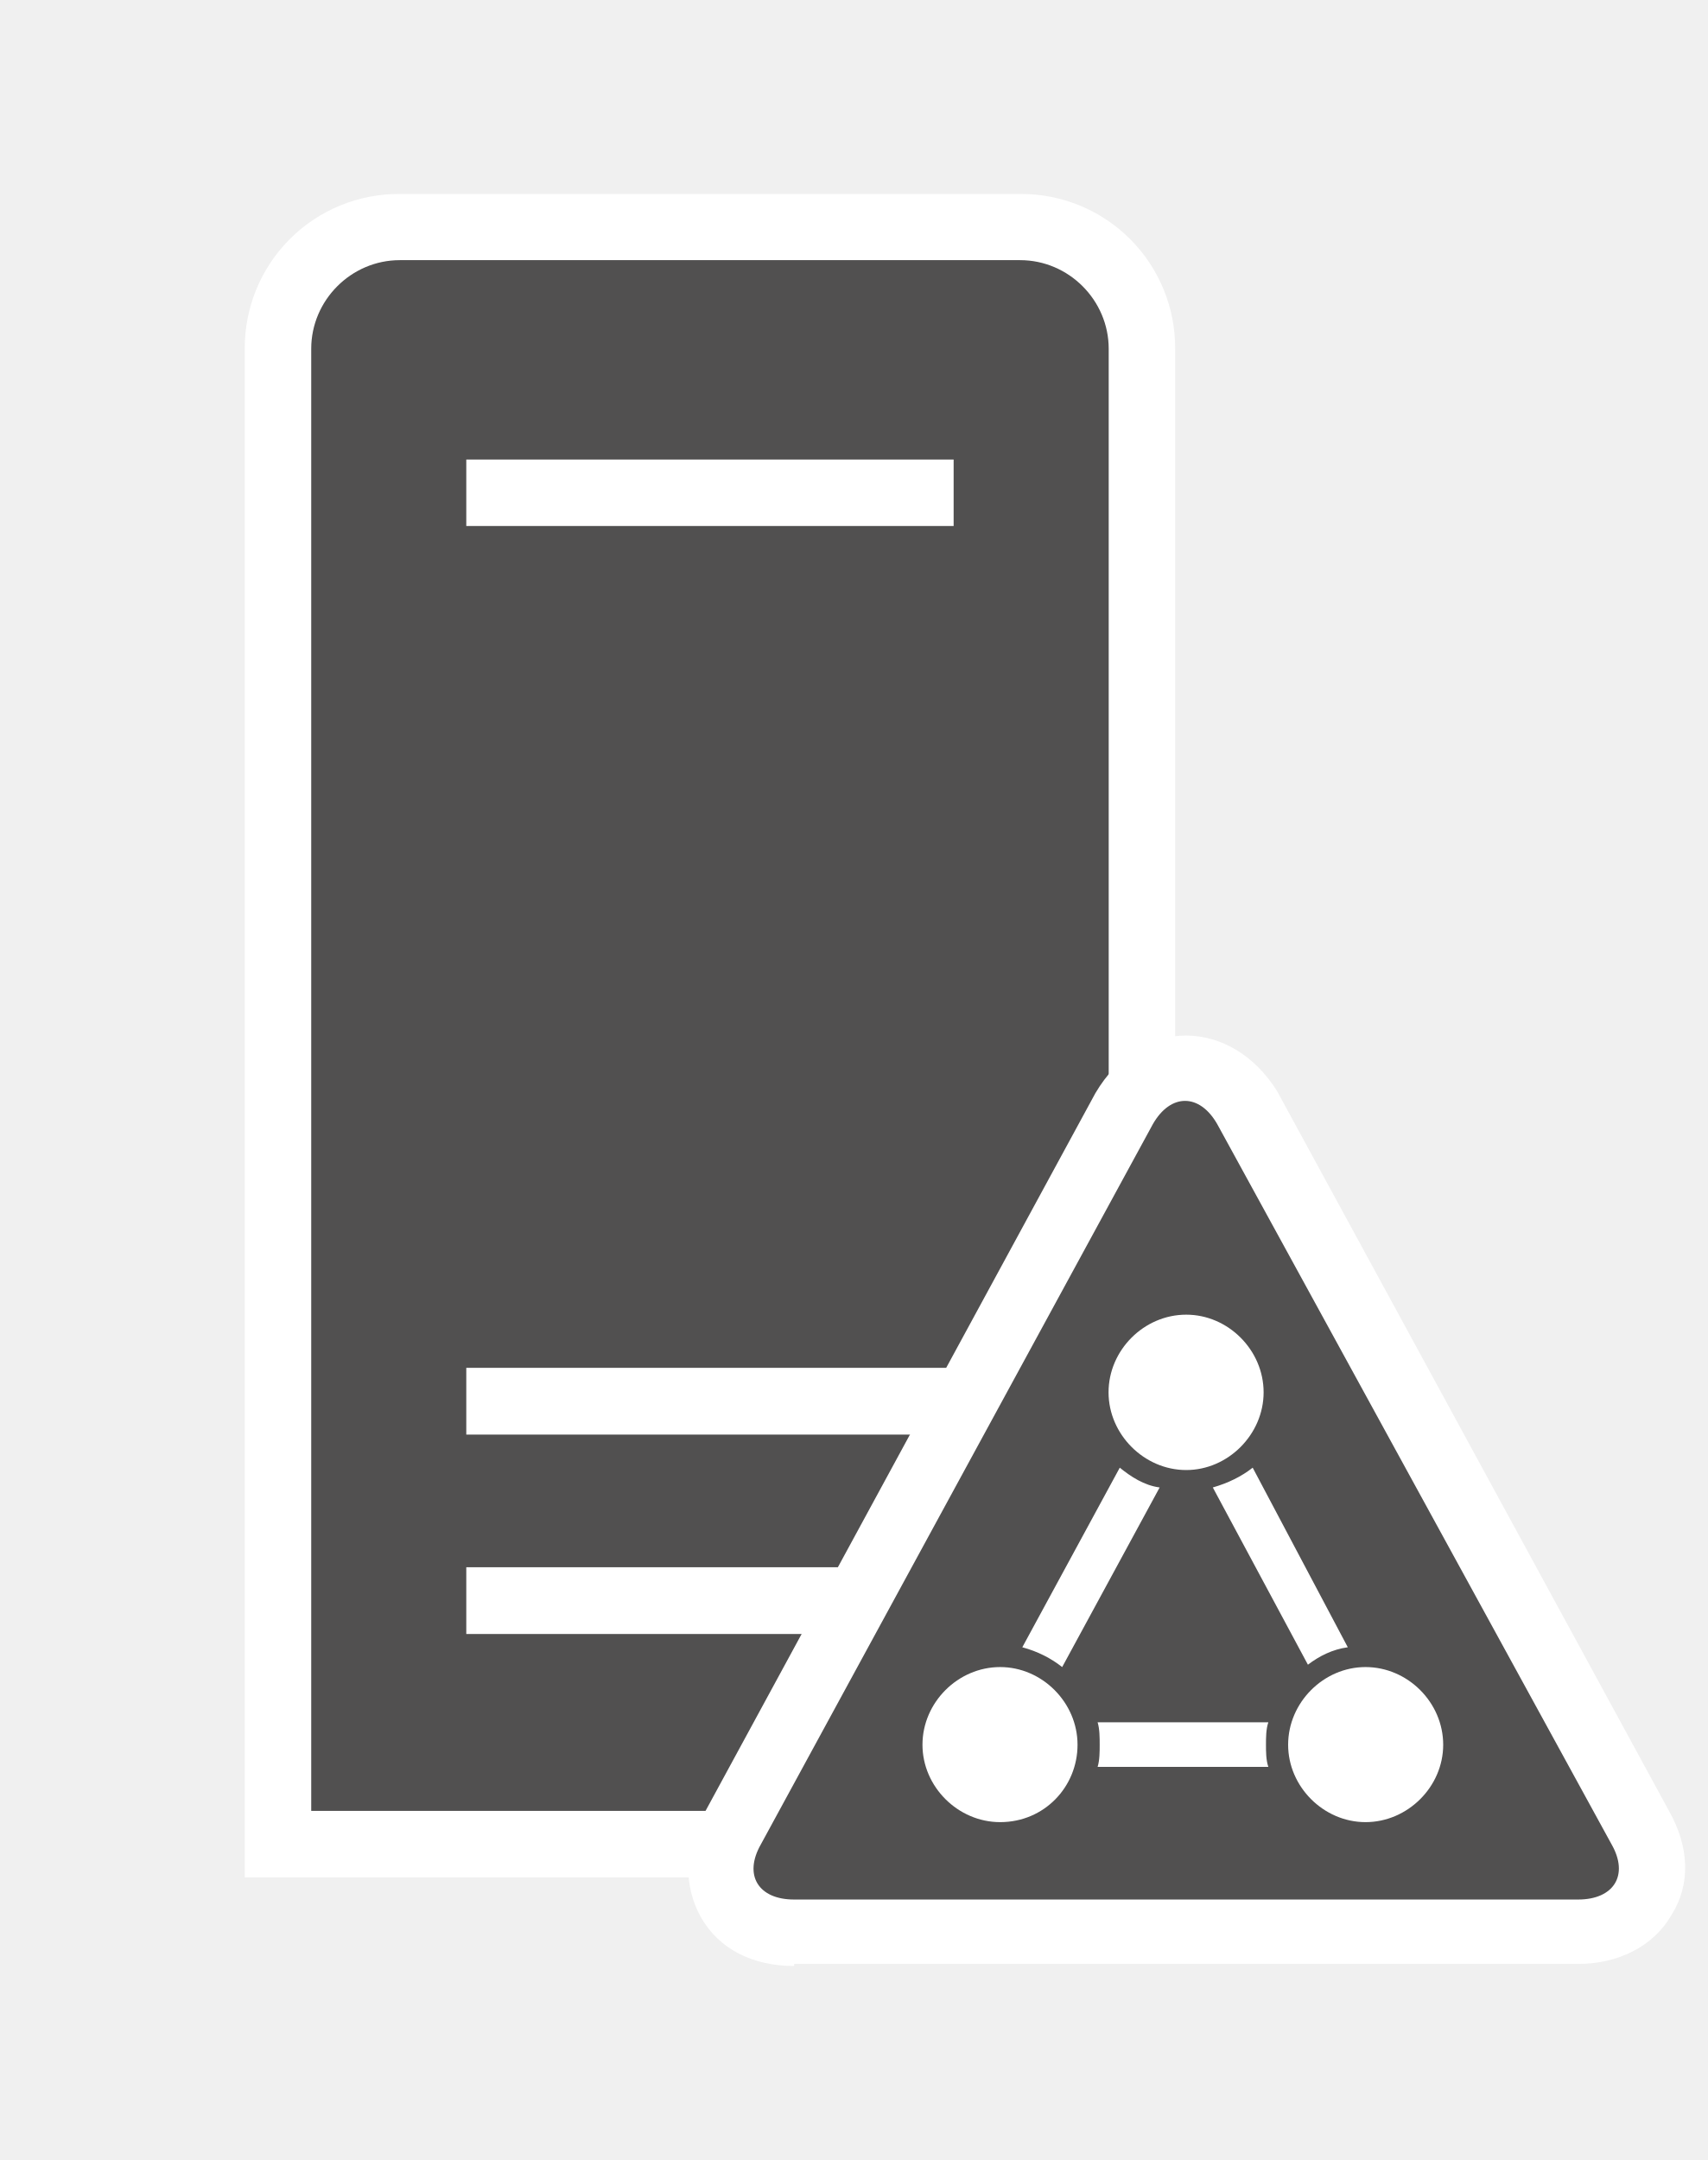
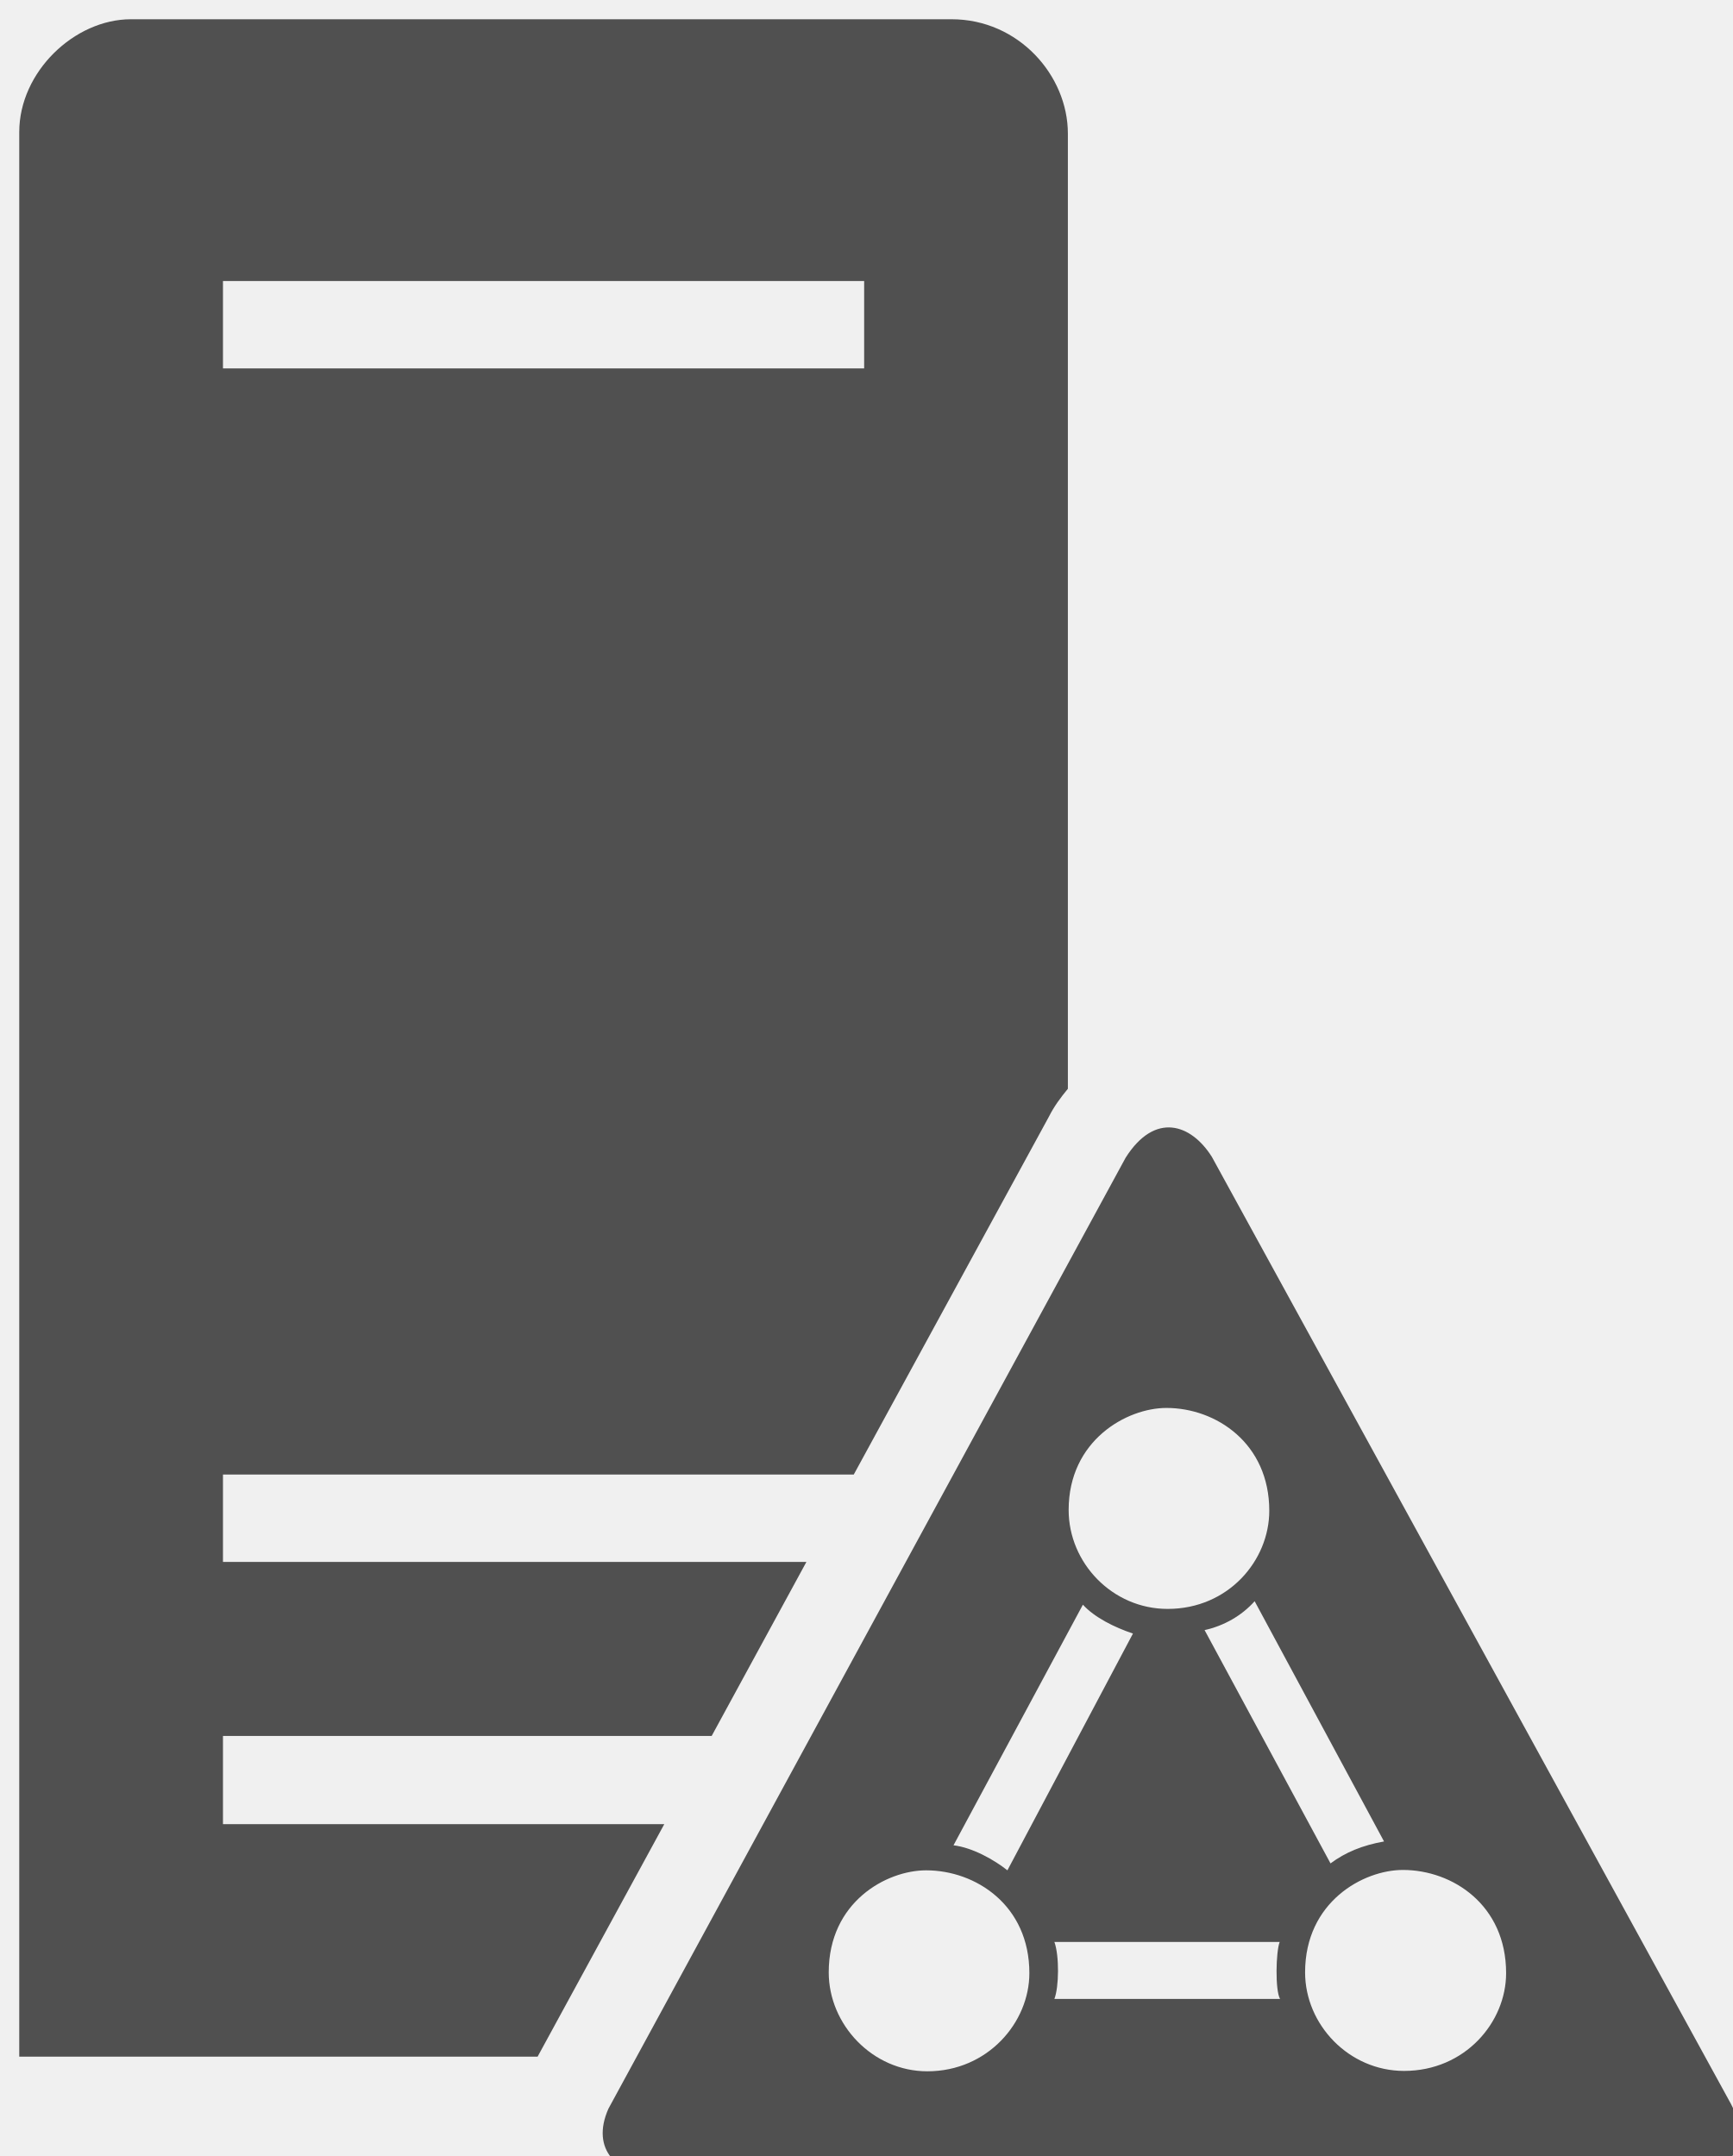
- <svg xmlns="http://www.w3.org/2000/svg" xmlns:ns1="http://schemas.microsoft.com/visio/2003/SVGExtensions/" width="77.077" height="97.5" viewBox="0 0 57.808 73.125" color-interpolation-filters="sRGB" fill="none" fill-rule="evenodd" font-size="12" overflow="visible" stroke-linecap="square" stroke-miterlimit="3">
-   <ns1:documentProperties ns1:langID="4108" ns1:metric="true" ns1:viewMarkup="false" />
-   <style>
-     .st1,.st2{fill:#fff;stroke:none;stroke-linecap:butt;stroke-width:.75}.st2{fill:#515050}
-   </style>
-   <g ns1:mID="0" ns1:index="1" ns1:groupContext="foregroundPage">
-     <ns1:pageProperties ns1:drawingScale=".039" ns1:pageScale=".039" ns1:drawingUnits="24" ns1:shadowOffsetX="8.504" ns1:shadowOffsetY="-8.504" />
-     <ns1:layer ns1:name="symbols" ns1:index="0" />
-     <g id="group31-1" transform="translate(8.287 -6.563)" ns1:mID="31" ns1:groupContext="group" ns1:layerMember="0">
-       <g id="group32-2" transform="translate(0 -3)" ns1:mID="32" ns1:groupContext="group" ns1:layerMember="0">
-         <g id="shape33-3" ns1:mID="33" ns1:groupContext="shape" ns1:layerMember="0">
-           <path d="M0 73.12V21.37a5.21 5.21 0 0 1 5.25-5.24h21a5.21 5.21 0 0 1 5.25 5.24v51.75H0z" class="st1" />
-         </g>
-         <g id="shape34-5" ns1:mID="34" ns1:groupContext="shape" ns1:layerMember="0" transform="translate(2.25 -2.25)">
-           <path d="M24 20.62H3c-1.65 0-3 1.36-3 3v49.5h27v-49.5c0-1.64-1.35-3-3-3zm-2.25 46.51H5.25v-2.26h16.5v2.26zm0-6.75H5.25v-2.26h16.5v2.26zm0-30.76H5.25v-2.25h16.5v2.25z" class="st2" />
-         </g>
-       </g>
-       <g id="group35-7" transform="translate(14.85)" ns1:mID="35" ns1:groupContext="group" ns1:layerMember="0">
-         <g id="shape36-8" ns1:mID="36" ns1:groupContext="shape" ns1:layerMember="0">
-           <path d="M3.75 73.12c-1.43 0-2.55-.59-3.15-1.64-.6-1.06-.6-2.41.15-3.61l13.2-24.3c.75-1.27 1.87-1.95 3.08-1.95 1.19.01 2.32.68 3.07 1.88l13.27 24.37c.68 1.2.75 2.48.08 3.53-.6 1.05-1.8 1.65-3.15 1.65H3.75v.07z" class="st1" />
-         </g>
-         <g id="shape37-10" ns1:mID="37" ns1:groupContext="shape" ns1:layerMember="0" transform="translate(2.025 -2.25)">
-           <path d="M29.4 71.25L16.05 46.87c-.6-1.05-1.58-1.05-2.18 0L.6 71.25C0 72.3.52 73.12 1.72 73.12h26.55c1.2 0 1.73-.82 1.13-1.87zM15 53.32c1.42 0 2.62 1.2 2.62 2.63 0 1.42-1.2 2.63-2.62 2.63-1.43 0-2.63-1.21-2.63-2.63 0-1.43 1.2-2.63 2.63-2.63zm5.47 11.26c-.52.07-.97.3-1.35.59l-3.22-6c.52-.15.97-.37 1.35-.67l3.22 6.08zm-7.72-6.08c.37.3.82.6 1.35.67l-3.3 6.08c-.38-.3-.83-.53-1.35-.67l3.3-6.08zm-4.05 12c-1.43 0-2.63-1.2-2.63-2.62 0-1.43 1.2-2.63 2.63-2.63 1.42 0 2.62 1.2 2.62 2.63 0 1.42-1.12 2.62-2.62 2.62zm9.08-1.87H12c.07-.23.07-.53.07-.75 0-.23 0-.53-.07-.76h5.78c-.08.23-.08.53-.08.76 0 .22 0 .52.08.75zm3.29 1.87c-1.42 0-2.62-1.2-2.62-2.62 0-1.43 1.2-2.63 2.62-2.63 1.43 0 2.63 1.2 2.63 2.63 0 1.42-1.2 2.62-2.63 2.62z" class="st2" />
-         </g>
-       </g>
+ <svg xmlns="http://www.w3.org/2000/svg" version="1.1" width="45px" height="56px" viewBox="-0.5 -0.5 45 56">
+   <defs />
+   <g>
+     <g>
+       <rect x="0" y="0" width="45" height="56" fill="none" stroke="none" pointer-events="all" />
+       <path d="M 5.29 9.07 L 21.94 9.07 L 21.94 6.8 L 5.29 6.8 Z M 0 52.92 L 0 2.93 C 0 1.37 1.43 0 2.9 0 L 24.21 0 C 25.95 0 27.23 1.46 27.23 2.97 L 27.23 27.78 C 27.04 28.01 26.87 28.24 26.74 28.5 L 21.67 37.8 L 5.29 37.8 L 5.29 40.07 L 20.44 40.07 L 17.98 44.59 L 5.29 44.59 L 5.29 46.88 L 16.75 46.88 L 13.46 52.92 Z M 25.66 48.08 L 28.92 41.93 C 28.44 41.77 27.92 41.51 27.62 41.18 L 24.26 47.43 C 24.76 47.49 25.32 47.81 25.66 48.08 Z M 34.05 47.9 C 34.44 47.61 34.88 47.43 35.44 47.33 L 32.08 41.09 C 31.74 41.47 31.28 41.73 30.78 41.84 Z M 32.74 51.42 C 32.61 51.2 32.63 50.2 32.73 49.94 L 26.88 49.94 C 27.01 50.3 27 51.11 26.88 51.42 Z M 23.58 53.3 C 25.15 53.3 26.23 52.03 26.23 50.75 C 26.23 48.99 24.84 48.08 23.55 48.08 C 22.52 48.08 21.02 48.9 21.02 50.73 C 21.02 52.09 22.16 53.3 23.58 53.3 Z M 16.47 55.99 C 15.57 55.99 14.82 55.35 15.3 54.27 L 28.73 29.57 C 29.49 28.37 30.43 28.69 30.97 29.55 L 44.45 54.15 C 45 55.21 44.43 56 43.3 55.99 Z M 35.96 53.29 C 37.54 53.29 38.61 52.03 38.61 50.75 C 38.61 48.98 37.22 48.07 35.93 48.07 C 34.9 48.07 33.39 48.9 33.39 50.73 C 33.39 52.09 34.53 53.29 35.96 53.29 Z M 29.82 41.29 C 31.4 41.29 32.46 40.03 32.46 38.74 C 32.46 36.99 31.08 36.07 29.79 36.07 C 28.76 36.07 27.25 36.91 27.25 38.72 C 27.25 40.1 28.39 41.29 29.82 41.29 Z" fill="#505050" stroke="none" pointer-events="all" />
    </g>
  </g>
</svg>
